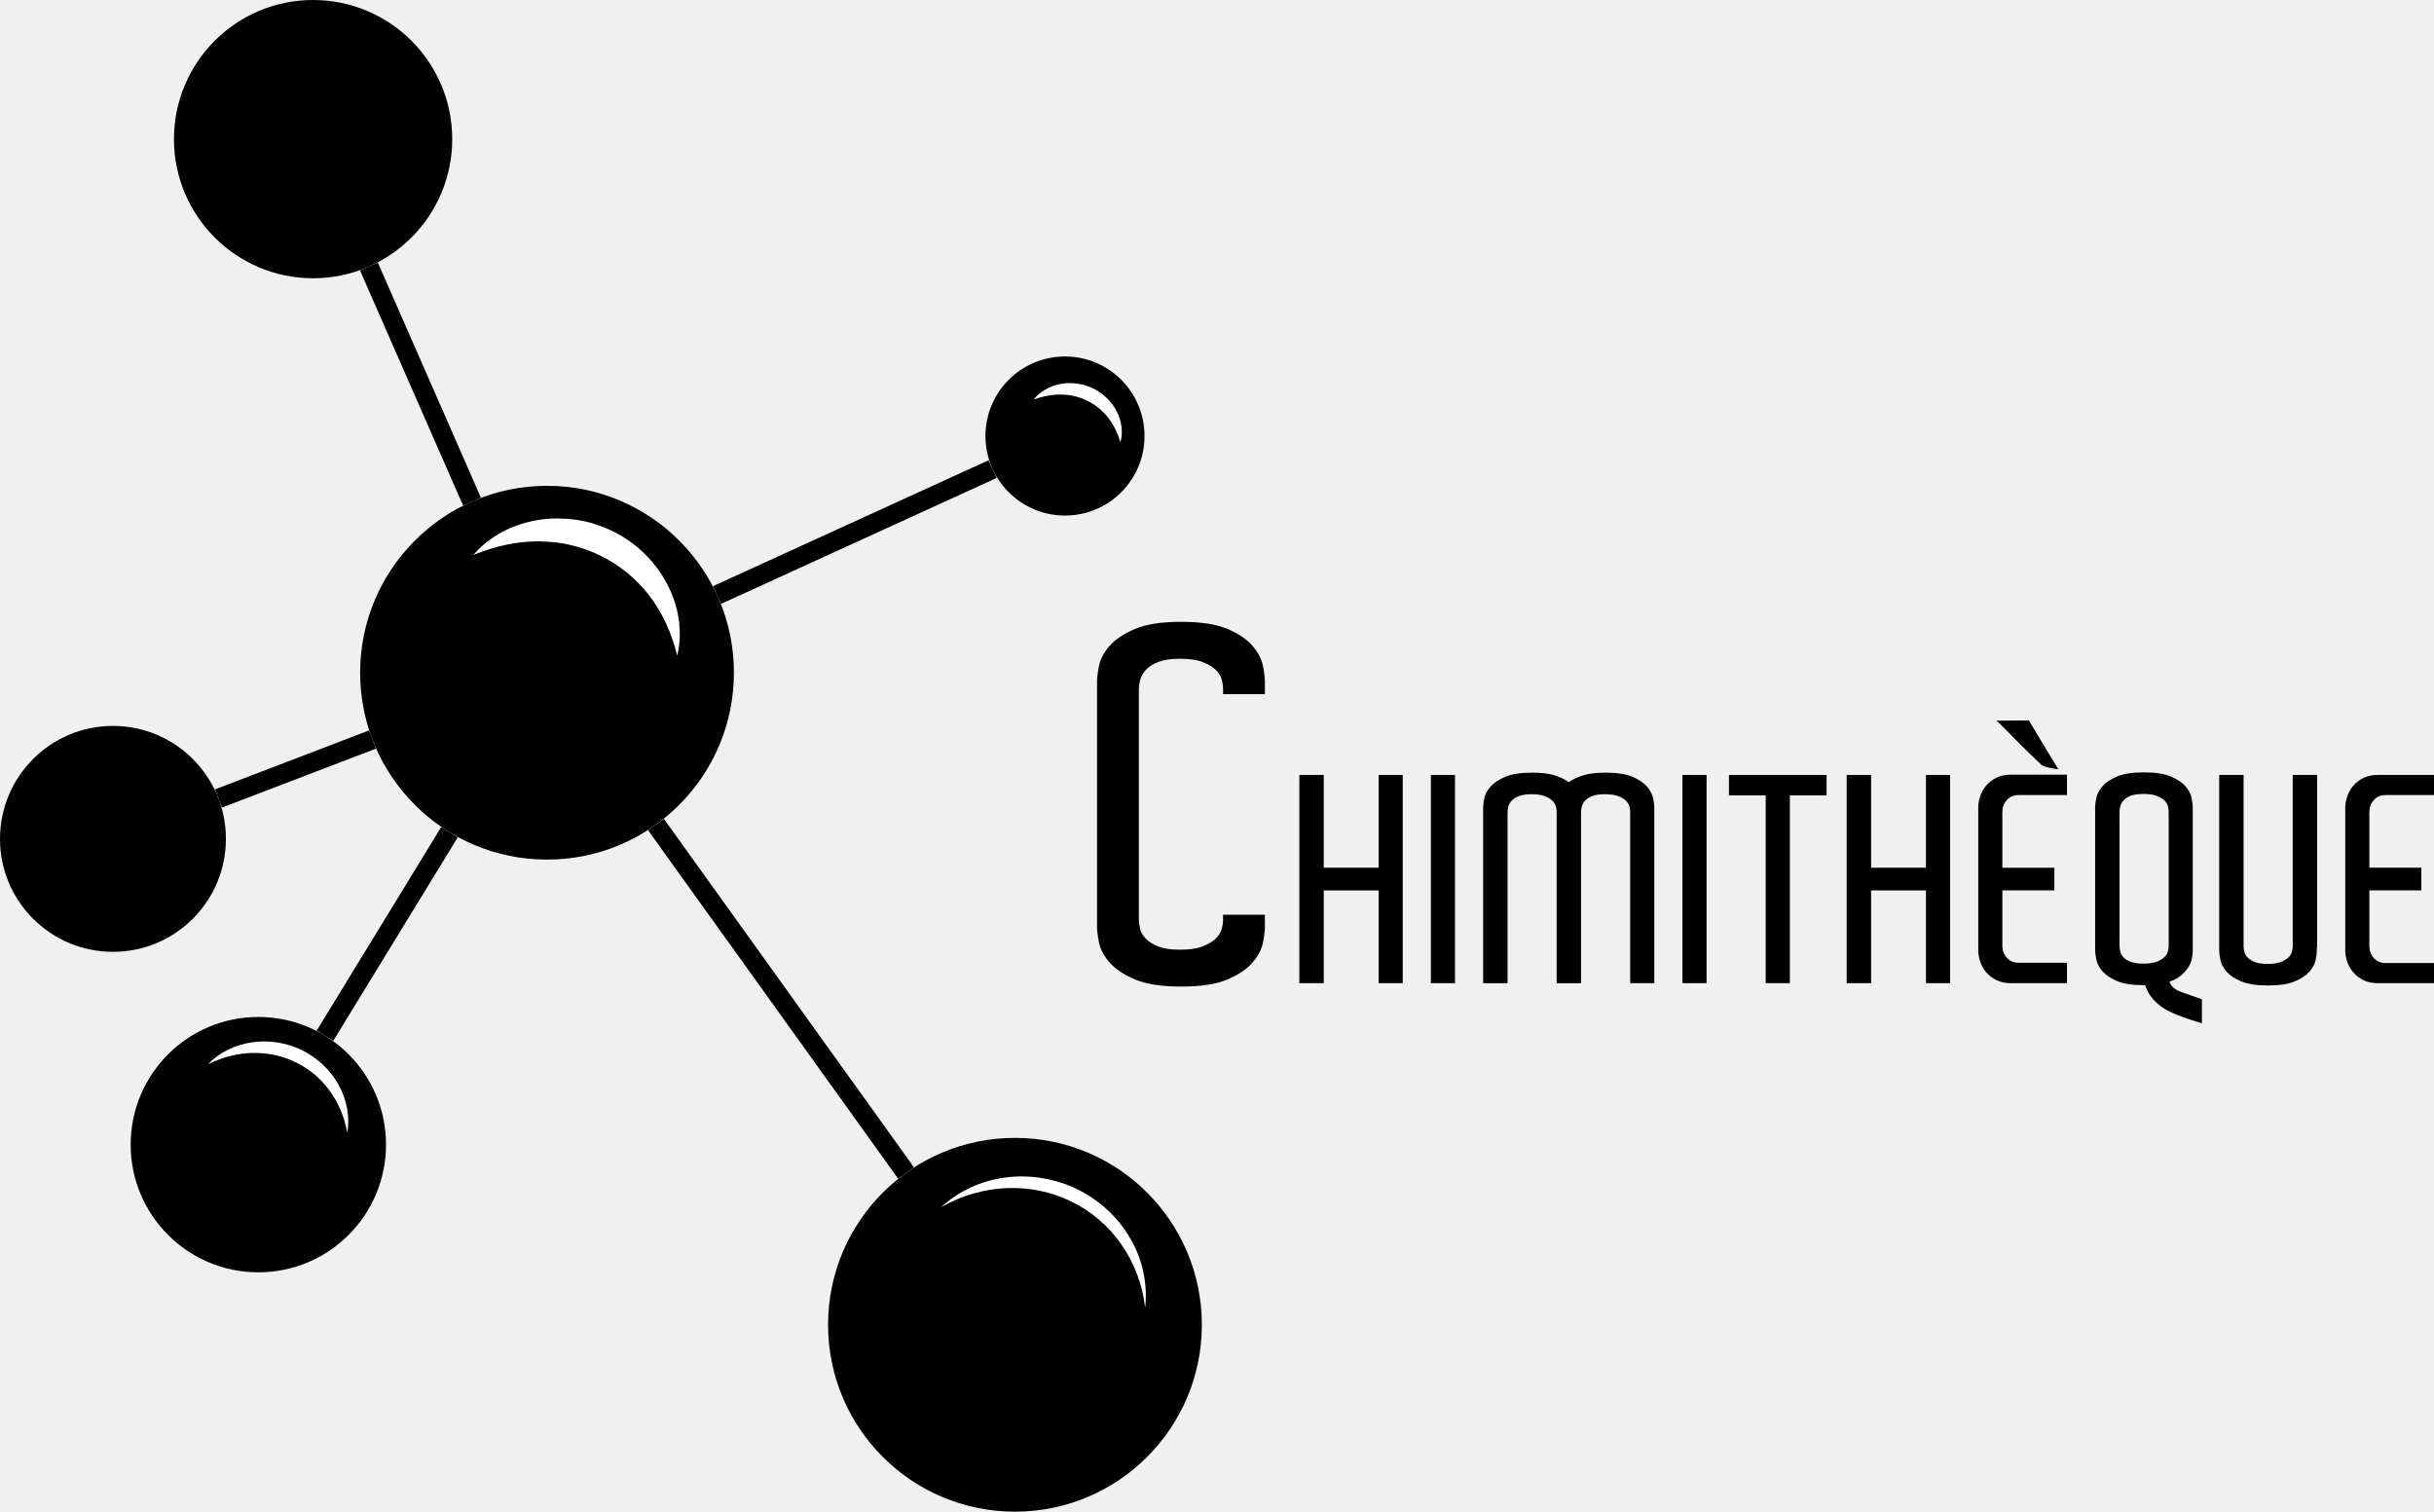
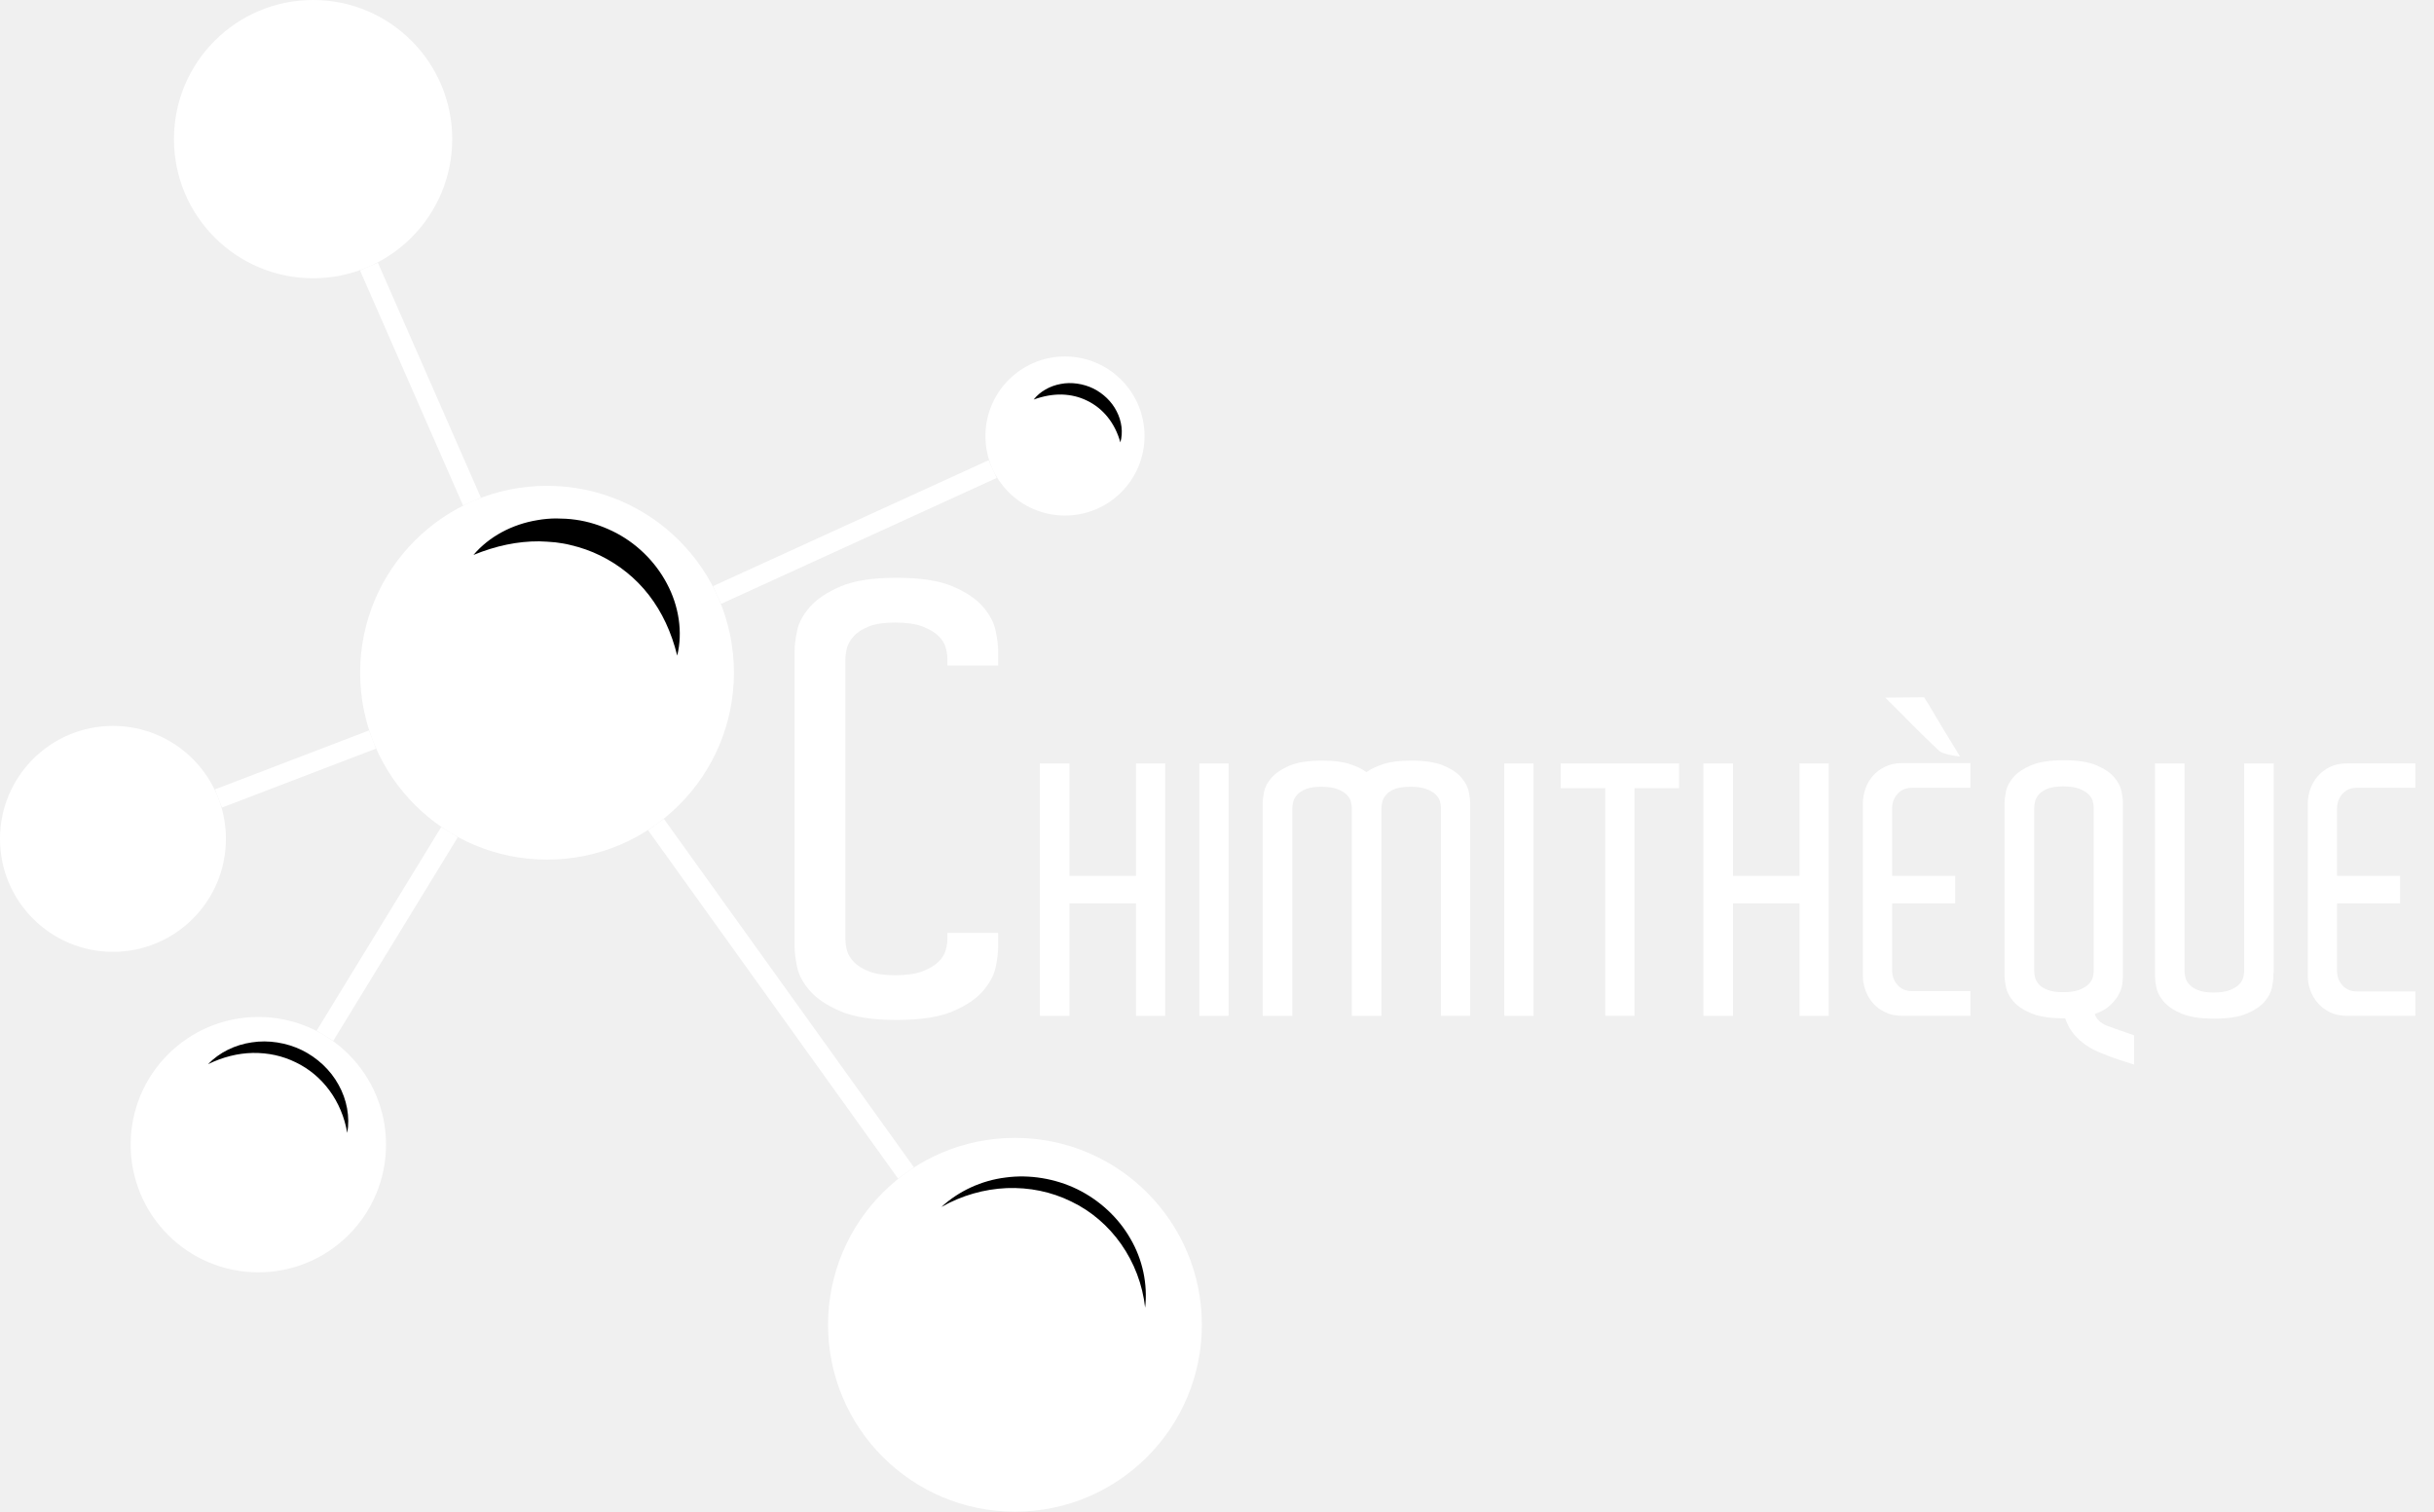
<svg xmlns="http://www.w3.org/2000/svg" version="1.1" id="Calque_1" x="0px" y="0px" width="125" height="77.633" viewBox="0 0 125 77.633" enable-background="new 0 0 254.166 173.333" xml:space="preserve">
  <defs id="defs79" />
-   <circle fill="#010101" cx="52.124" cy="68.035" r="9.598" id="circle14" style="stroke-width:0.702" />
-   <g id="g18" transform="matrix(0.7023064,0,0,0.7023064,-26.93837,-20.13933)">
-     <path fill="#ffffff" d="m 107.196,116.936 c 1.264,-1.165 2.937,-1.942 4.703,-2.156 1.743,-0.236 3.62,0.076 5.227,0.855 1.613,0.791 2.997,2.055 3.883,3.604 0.906,1.537 1.281,3.352 1.085,5.059 -0.383,-3.417 -2.474,-6.363 -5.406,-7.764 -1.462,-0.717 -3.063,-1.042 -4.721,-0.979 -1.636,0.073 -3.277,0.531 -4.771,1.381 z" id="path16" />
+   <circle fill="#010101" cx="52.124" cy="68.035" r="9.598" id="circle14" style="stroke-width:0.702;fill:#ffffff;fill-opacity:1" />
+   <g id="g18" transform="matrix(0.7023064,0,0,0.7023064,-26.93837,-20.13933)" style="fill:#000000;fill-opacity:1">
+     <path fill="#ffffff" d="m 107.196,116.936 c 1.264,-1.165 2.937,-1.942 4.703,-2.156 1.743,-0.236 3.62,0.076 5.227,0.855 1.613,0.791 2.997,2.055 3.883,3.604 0.906,1.537 1.281,3.352 1.085,5.059 -0.383,-3.417 -2.474,-6.363 -5.406,-7.764 -1.462,-0.717 -3.063,-1.042 -4.721,-0.979 -1.636,0.073 -3.277,0.531 -4.771,1.381 z" id="path16" style="fill:#000000;fill-opacity:1" />
  </g>
-   <circle fill="#010101" cx="16.079" cy="7.145" r="7.145" id="circle20" style="stroke-width:0.702" />
-   <circle fill="#010101" cx="54.693" cy="22.392" r="4.085" id="circle22" style="stroke-width:0.702" />
-   <g id="g26" transform="matrix(0.7023064,0,0,0.7023064,-26.93837,-20.13933)">
-     <path fill="#ffffff" d="m 113.943,57.893 c 0.465,-0.595 1.198,-1.001 1.983,-1.141 0.766,-0.152 1.645,-0.021 2.369,0.329 0.731,0.363 1.354,0.951 1.716,1.671 0.37,0.711 0.483,1.545 0.272,2.273 -0.404,-1.443 -1.274,-2.488 -2.427,-3.047 -0.581,-0.287 -1.183,-0.43 -1.864,-0.452 -0.662,-0.011 -1.336,0.11 -2.049,0.367 z" id="path24" />
+   <circle fill="#010101" cx="16.079" cy="7.145" r="7.145" id="circle20" style="stroke-width:0.702;fill:#ffffff;fill-opacity:1" />
+   <circle fill="#010101" cx="54.693" cy="22.392" r="4.085" id="circle22" style="stroke-width:0.702;fill:#ffffff;fill-opacity:1" />
+   <g id="g26" transform="matrix(0.7023064,0,0,0.7023064,-26.93837,-20.13933)" style="fill:#000000;fill-opacity:1">
+     <path fill="#ffffff" d="m 113.943,57.893 c 0.465,-0.595 1.198,-1.001 1.983,-1.141 0.766,-0.152 1.645,-0.021 2.369,0.329 0.731,0.363 1.354,0.951 1.716,1.671 0.37,0.711 0.483,1.545 0.272,2.273 -0.404,-1.443 -1.274,-2.488 -2.427,-3.047 -0.581,-0.287 -1.183,-0.43 -1.864,-0.452 -0.662,-0.011 -1.336,0.11 -2.049,0.367 z" id="path24" style="fill:#000000;fill-opacity:1" />
  </g>
-   <circle fill="#010101" cx="5.801" cy="43.081" r="5.801" id="circle28" style="stroke-width:0.702" />
-   <circle fill="#010101" cx="13.267" cy="58.784" r="6.557" id="circle30" style="stroke-width:0.702" />
-   <g id="g34" transform="matrix(0.7023064,0,0,0.7023064,-26.93837,-20.13933)">
-     <path fill="#ffffff" d="m 53.572,106.494 c 0.82,-0.859 1.979,-1.422 3.203,-1.596 1.204,-0.189 2.529,0.021 3.65,0.564 1.127,0.555 2.091,1.445 2.688,2.537 0.607,1.081 0.847,2.354 0.636,3.521 -0.395,-2.328 -1.812,-4.225 -3.763,-5.16 -0.976,-0.48 -2.025,-0.704 -3.145,-0.689 -1.1,0.022 -2.206,0.304 -3.269,0.823 z" id="path32" />
+   <circle fill="#010101" cx="5.801" cy="43.081" r="5.801" id="circle28" style="stroke-width:0.702;fill:#ffffff;fill-opacity:1" />
+   <circle fill="#010101" cx="13.267" cy="58.784" r="6.557" id="circle30" style="stroke-width:0.702;fill:#ffffff;fill-opacity:1" />
+   <g id="g34" transform="matrix(0.7023064,0,0,0.7023064,-26.93837,-20.13933)" style="fill:#000000;fill-opacity:1">
+     <path fill="#ffffff" d="m 53.572,106.494 c 0.82,-0.859 1.979,-1.422 3.203,-1.596 1.204,-0.189 2.529,0.021 3.65,0.564 1.127,0.555 2.091,1.445 2.688,2.537 0.607,1.081 0.847,2.354 0.636,3.521 -0.395,-2.328 -1.812,-4.225 -3.763,-5.16 -0.976,-0.48 -2.025,-0.704 -3.145,-0.689 -1.1,0.022 -2.206,0.304 -3.269,0.823 z" id="path32" style="fill:#000000;fill-opacity:1" />
  </g>
-   <circle fill="#010101" cx="28.093" cy="34.548" r="9.598" id="circle46" style="stroke-width:0.702" />
-   <g id="g50" transform="matrix(0.7023064,0,0,0.7023064,-26.93837,-20.13933)">
-     <path fill="#ffffff" d="m 72.979,69.256 c 1.136,-1.347 2.844,-2.248 4.67,-2.544 0.435,-0.081 0.961,-0.124 1.368,-0.125 0.484,0.005 0.957,0.025 1.419,0.092 0.932,0.126 1.842,0.418 2.692,0.826 1.705,0.818 3.126,2.199 3.994,3.843 0.877,1.635 1.177,3.557 0.756,5.268 -0.421,-1.704 -1.111,-3.188 -2.073,-4.43 -0.96,-1.241 -2.186,-2.214 -3.554,-2.884 -0.683,-0.337 -1.408,-0.591 -2.156,-0.766 -0.376,-0.099 -0.756,-0.153 -1.122,-0.202 -0.446,-0.034 -0.774,-0.066 -1.19,-0.074 -1.578,-0.009 -3.182,0.329 -4.804,0.996 z" id="path48" />
+   <circle fill="#010101" cx="28.093" cy="34.548" r="9.598" id="circle46" style="stroke-width:0.702;fill:#ffffff;fill-opacity:1" />
+   <g id="g50" transform="matrix(0.7023064,0,0,0.7023064,-26.93837,-20.13933)" style="fill:#000000;fill-opacity:1">
+     <path fill="#ffffff" d="m 72.979,69.256 c 1.136,-1.347 2.844,-2.248 4.67,-2.544 0.435,-0.081 0.961,-0.124 1.368,-0.125 0.484,0.005 0.957,0.025 1.419,0.092 0.932,0.126 1.842,0.418 2.692,0.826 1.705,0.818 3.126,2.199 3.994,3.843 0.877,1.635 1.177,3.557 0.756,5.268 -0.421,-1.704 -1.111,-3.188 -2.073,-4.43 -0.96,-1.241 -2.186,-2.214 -3.554,-2.884 -0.683,-0.337 -1.408,-0.591 -2.156,-0.766 -0.376,-0.099 -0.756,-0.153 -1.122,-0.202 -0.446,-0.034 -0.774,-0.066 -1.19,-0.074 -1.578,-0.009 -3.182,0.329 -4.804,0.996 z" id="path48" style="fill:#000000;fill-opacity:1" />
  </g>
-   <g id="g74" transform="matrix(0.7023064,0,0,0.7023064,-26.93837,-20.13933)">
-     <path fill="#010101" d="m 127.792,79.438 v -0.396 c 0,-0.216 -0.036,-0.45 -0.108,-0.702 -0.072,-0.252 -0.222,-0.486 -0.45,-0.702 -0.229,-0.216 -0.546,-0.401 -0.954,-0.558 -0.409,-0.156 -0.96,-0.234 -1.656,-0.234 -0.648,0 -1.17,0.078 -1.566,0.234 -0.396,0.157 -0.702,0.354 -0.918,0.594 -0.216,0.24 -0.354,0.486 -0.414,0.738 -0.06,0.252 -0.09,0.486 -0.09,0.702 v 0.324 16.128 0.323 c 0,0.217 0.03,0.451 0.09,0.703 0.06,0.252 0.198,0.492 0.414,0.72 0.216,0.228 0.522,0.42 0.918,0.575 0.396,0.157 0.918,0.234 1.566,0.234 0.696,0 1.248,-0.077 1.656,-0.234 0.408,-0.155 0.726,-0.342 0.954,-0.558 0.228,-0.216 0.378,-0.45 0.45,-0.702 0.072,-0.252 0.108,-0.473 0.108,-0.666 v -0.396 h 3.06 v 0.899 c 0,0.289 -0.048,0.673 -0.144,1.152 -0.096,0.48 -0.348,0.961 -0.756,1.439 -0.408,0.48 -1.021,0.895 -1.836,1.242 -0.816,0.348 -1.944,0.522 -3.384,0.522 -1.44,0 -2.568,-0.175 -3.384,-0.522 -0.816,-0.348 -1.435,-0.762 -1.854,-1.242 -0.42,-0.479 -0.678,-0.965 -0.774,-1.457 -0.096,-0.492 -0.144,-0.87 -0.144,-1.135 V 95.564 79.438 78.502 c 0,-0.264 0.048,-0.642 0.144,-1.134 0.096,-0.492 0.354,-0.978 0.774,-1.458 0.419,-0.479 1.038,-0.894 1.854,-1.242 0.815,-0.348 1.944,-0.522 3.384,-0.522 1.44,0 2.568,0.174 3.384,0.522 0.815,0.348 1.428,0.762 1.836,1.242 0.408,0.48 0.66,0.966 0.756,1.458 0.096,0.492 0.144,0.87 0.144,1.134 v 0.936 z" id="path52" />
-     <path fill="#010101" d="m 140.932,85.344 v 15.226 h -1.764 v -6.783 h -4.012 v 6.783 h -1.785 V 85.344 h 1.785 v 6.783 h 4.012 v -6.783 z" id="path54" />
-     <path fill="#010101" d="m 142.989,85.344 h 1.765 v 15.226 h -1.765 z" id="path56" />
-     <path fill="#010101" d="m 159.327,100.569 h -1.764 V 88.264 88.033 c 0,-0.126 -0.021,-0.263 -0.063,-0.409 -0.042,-0.146 -0.13,-0.283 -0.263,-0.41 -0.133,-0.125 -0.318,-0.234 -0.557,-0.325 -0.239,-0.091 -0.56,-0.136 -0.966,-0.136 -0.392,0 -0.703,0.045 -0.935,0.136 -0.23,0.091 -0.406,0.207 -0.524,0.347 -0.119,0.141 -0.196,0.283 -0.231,0.431 -0.035,0.148 -0.053,0.283 -0.053,0.409 v 0.189 12.306 h -1.784 V 88.264 88.033 c 0,-0.126 -0.021,-0.263 -0.063,-0.409 -0.042,-0.146 -0.13,-0.283 -0.263,-0.41 -0.133,-0.125 -0.318,-0.234 -0.557,-0.325 -0.239,-0.091 -0.56,-0.136 -0.966,-0.136 -0.378,0 -0.683,0.045 -0.913,0.136 -0.231,0.091 -0.41,0.207 -0.536,0.347 -0.126,0.141 -0.206,0.283 -0.241,0.431 -0.035,0.148 -0.053,0.283 -0.053,0.409 v 0.189 12.306 H 146.81 V 88.264 87.717 c 0,-0.153 0.028,-0.374 0.084,-0.661 0.057,-0.286 0.207,-0.57 0.452,-0.851 0.245,-0.279 0.605,-0.521 1.081,-0.725 0.477,-0.203 1.135,-0.305 1.975,-0.305 0.672,0 1.218,0.067 1.638,0.2 0.42,0.134 0.763,0.298 1.029,0.493 0.279,-0.195 0.63,-0.359 1.05,-0.493 0.42,-0.133 0.966,-0.2 1.638,-0.2 0.84,0 1.498,0.102 1.975,0.305 0.476,0.203 0.832,0.445 1.07,0.725 0.238,0.28 0.385,0.564 0.441,0.851 0.056,0.287 0.084,0.508 0.084,0.661 v 0.252 z" id="path58" />
-     <path fill="#010101" d="m 161.385,85.344 h 1.764 v 15.226 h -1.764 z" id="path60" />
-     <path fill="#010101" d="m 171.927,86.836 h -2.688 v 13.733 h -1.765 V 86.836 h -2.688 v -1.492 h 1.491 5.648 v 1.492 z" id="path62" />
-     <path fill="#010101" d="m 180.956,85.344 v 15.226 h -1.764 v -6.783 h -4.011 v 6.783 h -1.785 V 85.344 h 1.785 v 6.783 h 4.011 v -6.783 z" id="path64" />
-     <path fill="#010101" d="m 189.504,100.569 h -4.116 c -0.393,0 -0.738,-0.073 -1.039,-0.221 -0.302,-0.147 -0.55,-0.336 -0.746,-0.567 -0.196,-0.23 -0.343,-0.489 -0.44,-0.776 -0.099,-0.286 -0.147,-0.563 -0.147,-0.829 v -0.42 -0.106 -9.408 -0.126 -0.399 c 0,-0.266 0.049,-0.542 0.147,-0.829 0.098,-0.286 0.244,-0.546 0.44,-0.776 0.196,-0.231 0.444,-0.42 0.746,-0.567 0.301,-0.147 0.646,-0.221 1.039,-0.221 h 4.116 v 1.491 h -2.247 -1.281 c -0.364,0 -0.654,0.123 -0.871,0.367 -0.218,0.245 -0.326,0.535 -0.326,0.871 v 0.189 3.885 h 3.802 v 1.659 h -3.802 v 3.864 0.189 c 0,0.336 0.108,0.626 0.326,0.871 0.217,0.245 0.507,0.367 0.871,0.367 h 1.281 2.247 z m -5.146,-19.194 c 0.084,0.084 0.217,0.213 0.399,0.388 0.182,0.175 0.385,0.378 0.608,0.609 0.225,0.231 0.459,0.469 0.704,0.714 0.244,0.245 0.476,0.473 0.692,0.683 0.218,0.21 0.402,0.388 0.557,0.535 0.155,0.147 0.252,0.242 0.294,0.284 0.07,0.056 0.168,0.105 0.294,0.147 0.126,0.042 0.267,0.077 0.421,0.105 0.168,0.042 0.35,0.07 0.546,0.084 -0.364,-0.588 -0.693,-1.127 -0.987,-1.617 -0.126,-0.21 -0.252,-0.42 -0.378,-0.63 -0.126,-0.21 -0.241,-0.406 -0.347,-0.588 -0.104,-0.182 -0.199,-0.336 -0.283,-0.462 -0.084,-0.126 -0.141,-0.217 -0.168,-0.273 z" id="path66" />
-     <path fill="#010101" d="m 197.715,101.157 c 0.069,0.028 0.262,0.098 0.577,0.21 0.315,0.111 0.676,0.238 1.081,0.378 v 1.765 c -0.182,-0.057 -0.465,-0.147 -0.85,-0.273 -0.386,-0.126 -0.746,-0.26 -1.082,-0.398 -0.392,-0.154 -0.721,-0.326 -0.987,-0.516 -0.266,-0.188 -0.482,-0.381 -0.65,-0.577 -0.168,-0.196 -0.298,-0.385 -0.389,-0.567 -0.091,-0.182 -0.157,-0.336 -0.199,-0.461 h -0.084 c -0.84,0 -1.498,-0.102 -1.975,-0.305 -0.476,-0.203 -0.833,-0.444 -1.07,-0.725 -0.238,-0.28 -0.386,-0.563 -0.441,-0.851 -0.056,-0.286 -0.084,-0.507 -0.084,-0.661 V 97.65 88.242 87.696 c 0,-0.153 0.028,-0.374 0.084,-0.661 0.056,-0.287 0.203,-0.57 0.441,-0.851 0.237,-0.28 0.595,-0.521 1.07,-0.725 0.477,-0.203 1.135,-0.305 1.975,-0.305 0.84,0 1.498,0.102 1.974,0.305 0.476,0.203 0.833,0.444 1.071,0.725 0.237,0.28 0.385,0.563 0.44,0.851 0.055,0.288 0.084,0.508 0.084,0.661 v 0.315 9.953 0.211 c 0,0.125 -0.014,0.29 -0.042,0.493 -0.028,0.203 -0.102,0.413 -0.22,0.63 -0.119,0.217 -0.291,0.431 -0.515,0.641 -0.225,0.21 -0.532,0.385 -0.924,0.525 0.069,0.195 0.182,0.354 0.336,0.473 0.154,0.119 0.28,0.192 0.379,0.22 z m -2.625,-2.016 c 0.405,0 0.728,-0.045 0.966,-0.136 0.237,-0.091 0.423,-0.2 0.557,-0.325 0.133,-0.127 0.221,-0.263 0.263,-0.41 0.042,-0.146 0.063,-0.275 0.063,-0.389 v -0.23 -9.408 -0.23 c 0,-0.127 -0.021,-0.263 -0.063,-0.41 -0.042,-0.146 -0.13,-0.283 -0.263,-0.409 -0.134,-0.126 -0.319,-0.234 -0.557,-0.325 -0.238,-0.092 -0.561,-0.137 -0.966,-0.137 -0.393,0 -0.704,0.045 -0.935,0.137 -0.231,0.091 -0.406,0.207 -0.525,0.346 -0.119,0.141 -0.196,0.284 -0.23,0.432 -0.035,0.146 -0.053,0.283 -0.053,0.408 v 0.189 9.408 0.189 c 0,0.125 0.018,0.262 0.053,0.409 0.034,0.147 0.111,0.287 0.23,0.42 0.119,0.134 0.294,0.245 0.525,0.336 0.231,0.09 0.542,0.135 0.935,0.135 z" id="path68" />
-     <path fill="#010101" d="m 207.794,97.986 h -0.021 v 0.21 c 0,0.168 -0.028,0.392 -0.084,0.672 -0.056,0.28 -0.203,0.56 -0.44,0.841 -0.238,0.279 -0.596,0.521 -1.071,0.724 -0.476,0.203 -1.134,0.305 -1.974,0.305 -0.84,0 -1.498,-0.102 -1.975,-0.305 -0.476,-0.202 -0.833,-0.444 -1.07,-0.724 -0.238,-0.281 -0.386,-0.564 -0.441,-0.852 -0.056,-0.286 -0.084,-0.507 -0.084,-0.661 V 97.672 85.344 h 1.785 v 12.328 0.188 c 0,0.126 0.018,0.263 0.053,0.409 0.034,0.147 0.115,0.287 0.241,0.42 0.126,0.134 0.305,0.246 0.535,0.336 0.231,0.092 0.536,0.137 0.914,0.137 0.405,0 0.728,-0.045 0.966,-0.137 0.237,-0.09 0.423,-0.199 0.557,-0.325 0.133,-0.126 0.221,-0.263 0.263,-0.409 0.042,-0.146 0.063,-0.276 0.063,-0.389 v -0.23 -12.328 h 1.785 v 12.642 z" id="path70" />
-     <path fill="#010101" d="m 216.342,100.569 h -4.116 c -0.406,0 -0.756,-0.073 -1.05,-0.221 -0.294,-0.148 -0.539,-0.336 -0.735,-0.567 -0.196,-0.23 -0.343,-0.486 -0.44,-0.766 -0.099,-0.28 -0.147,-0.553 -0.147,-0.819 V 97.65 88.263 87.716 c 0,-0.266 0.049,-0.538 0.147,-0.818 0.098,-0.279 0.244,-0.535 0.44,-0.767 0.196,-0.232 0.441,-0.42 0.735,-0.567 0.294,-0.146 0.644,-0.221 1.05,-0.221 h 4.116 v 1.471 h -2.269 -1.26 c -0.364,0 -0.654,0.123 -0.871,0.367 -0.218,0.245 -0.326,0.543 -0.326,0.893 v 0.189 3.863 h 3.802 v 1.659 h -3.802 v 3.864 0.21 c 0,0.336 0.108,0.626 0.326,0.872 0.217,0.244 0.507,0.367 0.871,0.367 h 1.26 2.269 z" id="path72" />
+   <g id="g74" transform="matrix(0.8513798,0,0,0.8513827,-60.14522,-33.45462)" style="fill:#ffffff;fill-opacity:1">
+     <path fill="#010101" d="m 127.792,79.438 v -0.396 c 0,-0.216 -0.036,-0.45 -0.108,-0.702 -0.072,-0.252 -0.222,-0.486 -0.45,-0.702 -0.229,-0.216 -0.546,-0.401 -0.954,-0.558 -0.409,-0.156 -0.96,-0.234 -1.656,-0.234 -0.648,0 -1.17,0.078 -1.566,0.234 -0.396,0.157 -0.702,0.354 -0.918,0.594 -0.216,0.24 -0.354,0.486 -0.414,0.738 -0.06,0.252 -0.09,0.486 -0.09,0.702 v 0.324 16.128 0.323 c 0,0.217 0.03,0.451 0.09,0.703 0.06,0.252 0.198,0.492 0.414,0.72 0.216,0.228 0.522,0.42 0.918,0.575 0.396,0.157 0.918,0.234 1.566,0.234 0.696,0 1.248,-0.077 1.656,-0.234 0.408,-0.155 0.726,-0.342 0.954,-0.558 0.228,-0.216 0.378,-0.45 0.45,-0.702 0.072,-0.252 0.108,-0.473 0.108,-0.666 v -0.396 h 3.06 v 0.899 c 0,0.289 -0.048,0.673 -0.144,1.152 -0.096,0.48 -0.348,0.961 -0.756,1.439 -0.408,0.48 -1.021,0.895 -1.836,1.242 -0.816,0.348 -1.944,0.522 -3.384,0.522 -1.44,0 -2.568,-0.175 -3.384,-0.522 -0.816,-0.348 -1.435,-0.762 -1.854,-1.242 -0.42,-0.479 -0.678,-0.965 -0.774,-1.457 -0.096,-0.492 -0.144,-0.87 -0.144,-1.135 V 95.564 79.438 78.502 c 0,-0.264 0.048,-0.642 0.144,-1.134 0.096,-0.492 0.354,-0.978 0.774,-1.458 0.419,-0.479 1.038,-0.894 1.854,-1.242 0.815,-0.348 1.944,-0.522 3.384,-0.522 1.44,0 2.568,0.174 3.384,0.522 0.815,0.348 1.428,0.762 1.836,1.242 0.408,0.48 0.66,0.966 0.756,1.458 0.096,0.492 0.144,0.87 0.144,1.134 v 0.936 z" id="path52" style="fill:#ffffff;fill-opacity:1" />
+     <path fill="#010101" d="m 140.932,85.344 v 15.226 h -1.764 v -6.783 h -4.012 v 6.783 h -1.785 V 85.344 h 1.785 v 6.783 h 4.012 v -6.783 z" id="path54" style="fill:#ffffff;fill-opacity:1" />
+     <path fill="#010101" d="m 142.989,85.344 h 1.765 v 15.226 h -1.765 z" id="path56" style="fill:#ffffff;fill-opacity:1" />
+     <path fill="#010101" d="m 159.327,100.569 h -1.764 V 88.264 88.033 c 0,-0.126 -0.021,-0.263 -0.063,-0.409 -0.042,-0.146 -0.13,-0.283 -0.263,-0.41 -0.133,-0.125 -0.318,-0.234 -0.557,-0.325 -0.239,-0.091 -0.56,-0.136 -0.966,-0.136 -0.392,0 -0.703,0.045 -0.935,0.136 -0.23,0.091 -0.406,0.207 -0.524,0.347 -0.119,0.141 -0.196,0.283 -0.231,0.431 -0.035,0.148 -0.053,0.283 -0.053,0.409 v 0.189 12.306 h -1.784 V 88.264 88.033 c 0,-0.126 -0.021,-0.263 -0.063,-0.409 -0.042,-0.146 -0.13,-0.283 -0.263,-0.41 -0.133,-0.125 -0.318,-0.234 -0.557,-0.325 -0.239,-0.091 -0.56,-0.136 -0.966,-0.136 -0.378,0 -0.683,0.045 -0.913,0.136 -0.231,0.091 -0.41,0.207 -0.536,0.347 -0.126,0.141 -0.206,0.283 -0.241,0.431 -0.035,0.148 -0.053,0.283 -0.053,0.409 v 0.189 12.306 H 146.81 V 88.264 87.717 c 0,-0.153 0.028,-0.374 0.084,-0.661 0.057,-0.286 0.207,-0.57 0.452,-0.851 0.245,-0.279 0.605,-0.521 1.081,-0.725 0.477,-0.203 1.135,-0.305 1.975,-0.305 0.672,0 1.218,0.067 1.638,0.2 0.42,0.134 0.763,0.298 1.029,0.493 0.279,-0.195 0.63,-0.359 1.05,-0.493 0.42,-0.133 0.966,-0.2 1.638,-0.2 0.84,0 1.498,0.102 1.975,0.305 0.476,0.203 0.832,0.445 1.07,0.725 0.238,0.28 0.385,0.564 0.441,0.851 0.056,0.287 0.084,0.508 0.084,0.661 v 0.252 z" id="path58" style="fill:#ffffff;fill-opacity:1" />
+     <path fill="#010101" d="m 161.385,85.344 h 1.764 v 15.226 h -1.764 z" id="path60" style="fill:#ffffff;fill-opacity:1" />
+     <path fill="#010101" d="m 171.927,86.836 h -2.688 v 13.733 h -1.765 V 86.836 h -2.688 v -1.492 h 1.491 5.648 v 1.492 z" id="path62" style="fill:#ffffff;fill-opacity:1" />
+     <path fill="#010101" d="m 180.956,85.344 v 15.226 h -1.764 v -6.783 h -4.011 v 6.783 h -1.785 V 85.344 h 1.785 v 6.783 h 4.011 v -6.783 z" id="path64" style="fill:#ffffff;fill-opacity:1" />
+     <path fill="#010101" d="m 189.504,100.569 h -4.116 c -0.393,0 -0.738,-0.073 -1.039,-0.221 -0.302,-0.147 -0.55,-0.336 -0.746,-0.567 -0.196,-0.23 -0.343,-0.489 -0.44,-0.776 -0.099,-0.286 -0.147,-0.563 -0.147,-0.829 v -0.42 -0.106 -9.408 -0.126 -0.399 c 0,-0.266 0.049,-0.542 0.147,-0.829 0.098,-0.286 0.244,-0.546 0.44,-0.776 0.196,-0.231 0.444,-0.42 0.746,-0.567 0.301,-0.147 0.646,-0.221 1.039,-0.221 h 4.116 v 1.491 h -2.247 -1.281 c -0.364,0 -0.654,0.123 -0.871,0.367 -0.218,0.245 -0.326,0.535 -0.326,0.871 v 0.189 3.885 h 3.802 v 1.659 h -3.802 v 3.864 0.189 c 0,0.336 0.108,0.626 0.326,0.871 0.217,0.245 0.507,0.367 0.871,0.367 h 1.281 2.247 z m -5.146,-19.194 c 0.084,0.084 0.217,0.213 0.399,0.388 0.182,0.175 0.385,0.378 0.608,0.609 0.225,0.231 0.459,0.469 0.704,0.714 0.244,0.245 0.476,0.473 0.692,0.683 0.218,0.21 0.402,0.388 0.557,0.535 0.155,0.147 0.252,0.242 0.294,0.284 0.07,0.056 0.168,0.105 0.294,0.147 0.126,0.042 0.267,0.077 0.421,0.105 0.168,0.042 0.35,0.07 0.546,0.084 -0.364,-0.588 -0.693,-1.127 -0.987,-1.617 -0.126,-0.21 -0.252,-0.42 -0.378,-0.63 -0.126,-0.21 -0.241,-0.406 -0.347,-0.588 -0.104,-0.182 -0.199,-0.336 -0.283,-0.462 -0.084,-0.126 -0.141,-0.217 -0.168,-0.273 z" id="path66" style="fill:#ffffff;fill-opacity:1" />
+     <path fill="#010101" d="m 197.715,101.157 c 0.069,0.028 0.262,0.098 0.577,0.21 0.315,0.111 0.676,0.238 1.081,0.378 v 1.765 c -0.182,-0.057 -0.465,-0.147 -0.85,-0.273 -0.386,-0.126 -0.746,-0.26 -1.082,-0.398 -0.392,-0.154 -0.721,-0.326 -0.987,-0.516 -0.266,-0.188 -0.482,-0.381 -0.65,-0.577 -0.168,-0.196 -0.298,-0.385 -0.389,-0.567 -0.091,-0.182 -0.157,-0.336 -0.199,-0.461 h -0.084 c -0.84,0 -1.498,-0.102 -1.975,-0.305 -0.476,-0.203 -0.833,-0.444 -1.07,-0.725 -0.238,-0.28 -0.386,-0.563 -0.441,-0.851 -0.056,-0.286 -0.084,-0.507 -0.084,-0.661 V 97.65 88.242 87.696 c 0,-0.153 0.028,-0.374 0.084,-0.661 0.056,-0.287 0.203,-0.57 0.441,-0.851 0.237,-0.28 0.595,-0.521 1.07,-0.725 0.477,-0.203 1.135,-0.305 1.975,-0.305 0.84,0 1.498,0.102 1.974,0.305 0.476,0.203 0.833,0.444 1.071,0.725 0.237,0.28 0.385,0.563 0.44,0.851 0.055,0.288 0.084,0.508 0.084,0.661 v 0.315 9.953 0.211 c 0,0.125 -0.014,0.29 -0.042,0.493 -0.028,0.203 -0.102,0.413 -0.22,0.63 -0.119,0.217 -0.291,0.431 -0.515,0.641 -0.225,0.21 -0.532,0.385 -0.924,0.525 0.069,0.195 0.182,0.354 0.336,0.473 0.154,0.119 0.28,0.192 0.379,0.22 z m -2.625,-2.016 c 0.405,0 0.728,-0.045 0.966,-0.136 0.237,-0.091 0.423,-0.2 0.557,-0.325 0.133,-0.127 0.221,-0.263 0.263,-0.41 0.042,-0.146 0.063,-0.275 0.063,-0.389 v -0.23 -9.408 -0.23 c 0,-0.127 -0.021,-0.263 -0.063,-0.41 -0.042,-0.146 -0.13,-0.283 -0.263,-0.409 -0.134,-0.126 -0.319,-0.234 -0.557,-0.325 -0.238,-0.092 -0.561,-0.137 -0.966,-0.137 -0.393,0 -0.704,0.045 -0.935,0.137 -0.231,0.091 -0.406,0.207 -0.525,0.346 -0.119,0.141 -0.196,0.284 -0.23,0.432 -0.035,0.146 -0.053,0.283 -0.053,0.408 v 0.189 9.408 0.189 c 0,0.125 0.018,0.262 0.053,0.409 0.034,0.147 0.111,0.287 0.23,0.42 0.119,0.134 0.294,0.245 0.525,0.336 0.231,0.09 0.542,0.135 0.935,0.135 z" id="path68" style="fill:#ffffff;fill-opacity:1" />
+     <path fill="#010101" d="m 207.794,97.986 h -0.021 v 0.21 c 0,0.168 -0.028,0.392 -0.084,0.672 -0.056,0.28 -0.203,0.56 -0.44,0.841 -0.238,0.279 -0.596,0.521 -1.071,0.724 -0.476,0.203 -1.134,0.305 -1.974,0.305 -0.84,0 -1.498,-0.102 -1.975,-0.305 -0.476,-0.202 -0.833,-0.444 -1.07,-0.724 -0.238,-0.281 -0.386,-0.564 -0.441,-0.852 -0.056,-0.286 -0.084,-0.507 -0.084,-0.661 V 97.672 85.344 h 1.785 v 12.328 0.188 c 0,0.126 0.018,0.263 0.053,0.409 0.034,0.147 0.115,0.287 0.241,0.42 0.126,0.134 0.305,0.246 0.535,0.336 0.231,0.092 0.536,0.137 0.914,0.137 0.405,0 0.728,-0.045 0.966,-0.137 0.237,-0.09 0.423,-0.199 0.557,-0.325 0.133,-0.126 0.221,-0.263 0.263,-0.409 0.042,-0.146 0.063,-0.276 0.063,-0.389 v -0.23 -12.328 h 1.785 v 12.642 z" id="path70" style="fill:#ffffff;fill-opacity:1" />
+     <path fill="#010101" d="m 216.342,100.569 h -4.116 c -0.406,0 -0.756,-0.073 -1.05,-0.221 -0.294,-0.148 -0.539,-0.336 -0.735,-0.567 -0.196,-0.23 -0.343,-0.486 -0.44,-0.766 -0.099,-0.28 -0.147,-0.553 -0.147,-0.819 V 97.65 88.263 87.716 c 0,-0.266 0.049,-0.538 0.147,-0.818 0.098,-0.279 0.244,-0.535 0.44,-0.767 0.196,-0.232 0.441,-0.42 0.735,-0.567 0.294,-0.146 0.644,-0.221 1.05,-0.221 h 4.116 v 1.471 h -2.269 -1.26 c -0.364,0 -0.654,0.123 -0.871,0.367 -0.218,0.245 -0.326,0.543 -0.326,0.893 v 0.189 3.863 h 3.802 v 1.659 h -3.802 v 3.864 0.21 c 0,0.336 0.108,0.626 0.326,0.872 0.217,0.244 0.507,0.367 0.871,0.367 h 1.26 2.269 z" id="path72" style="fill:#ffffff;fill-opacity:1" />
  </g>
-   <path style="fill:none;fill-rule:evenodd;stroke:#000000;stroke-width:1px;stroke-linecap:butt;stroke-linejoin:miter;stroke-opacity:1" d="M 16.689,53.19 23.084,42.736" id="path2" />
-   <path style="fill:none;fill-rule:evenodd;stroke:#000000;stroke-width:1px;stroke-linecap:butt;stroke-linejoin:miter;stroke-opacity:1" d="m 11.219,41.007 7.91,-3.028" id="path3" />
-   <path style="fill:none;fill-rule:evenodd;stroke:#000000;stroke-width:1px;stroke-linecap:butt;stroke-linejoin:miter;stroke-opacity:1" d="m 18.947,13.688 5.292,12.07" id="path4" />
-   <path style="fill:none;fill-rule:evenodd;stroke:#000000;stroke-width:1px;stroke-linecap:butt;stroke-linejoin:miter;stroke-opacity:1" d="M 50.977,24.09 36.823,30.558" id="path5" />
-   <path style="fill:none;fill-rule:evenodd;stroke:#000000;stroke-width:1px;stroke-linecap:butt;stroke-linejoin:miter;stroke-opacity:1" d="M 46.528,60.236 33.689,42.346" id="path6" />
+   <path style="fill:#ffffff;fill-opacity:1;fill-rule:evenodd;stroke:#ffffff;stroke-width:1px;stroke-linecap:butt;stroke-linejoin:miter;stroke-opacity:1" d="M 16.689,53.19 23.084,42.736" id="path2" />
+   <path style="fill:#ffffff;fill-opacity:1;fill-rule:evenodd;stroke:#ffffff;stroke-width:1px;stroke-linecap:butt;stroke-linejoin:miter;stroke-opacity:1" d="m 11.219,41.007 7.91,-3.028" id="path3" />
+   <path style="fill:#ffffff;fill-opacity:1;fill-rule:evenodd;stroke:#ffffff;stroke-width:1px;stroke-linecap:butt;stroke-linejoin:miter;stroke-opacity:1" d="m 18.947,13.688 5.292,12.07" id="path4" />
+   <path style="fill:#ffffff;fill-opacity:1;fill-rule:evenodd;stroke:#ffffff;stroke-width:1px;stroke-linecap:butt;stroke-linejoin:miter;stroke-opacity:1" d="M 50.977,24.09 36.823,30.558" id="path5" />
+   <path style="fill:#ffffff;fill-opacity:1;fill-rule:evenodd;stroke:#ffffff;stroke-width:1px;stroke-linecap:butt;stroke-linejoin:miter;stroke-opacity:1" d="M 46.528,60.236 33.689,42.346" id="path6" />
</svg>
